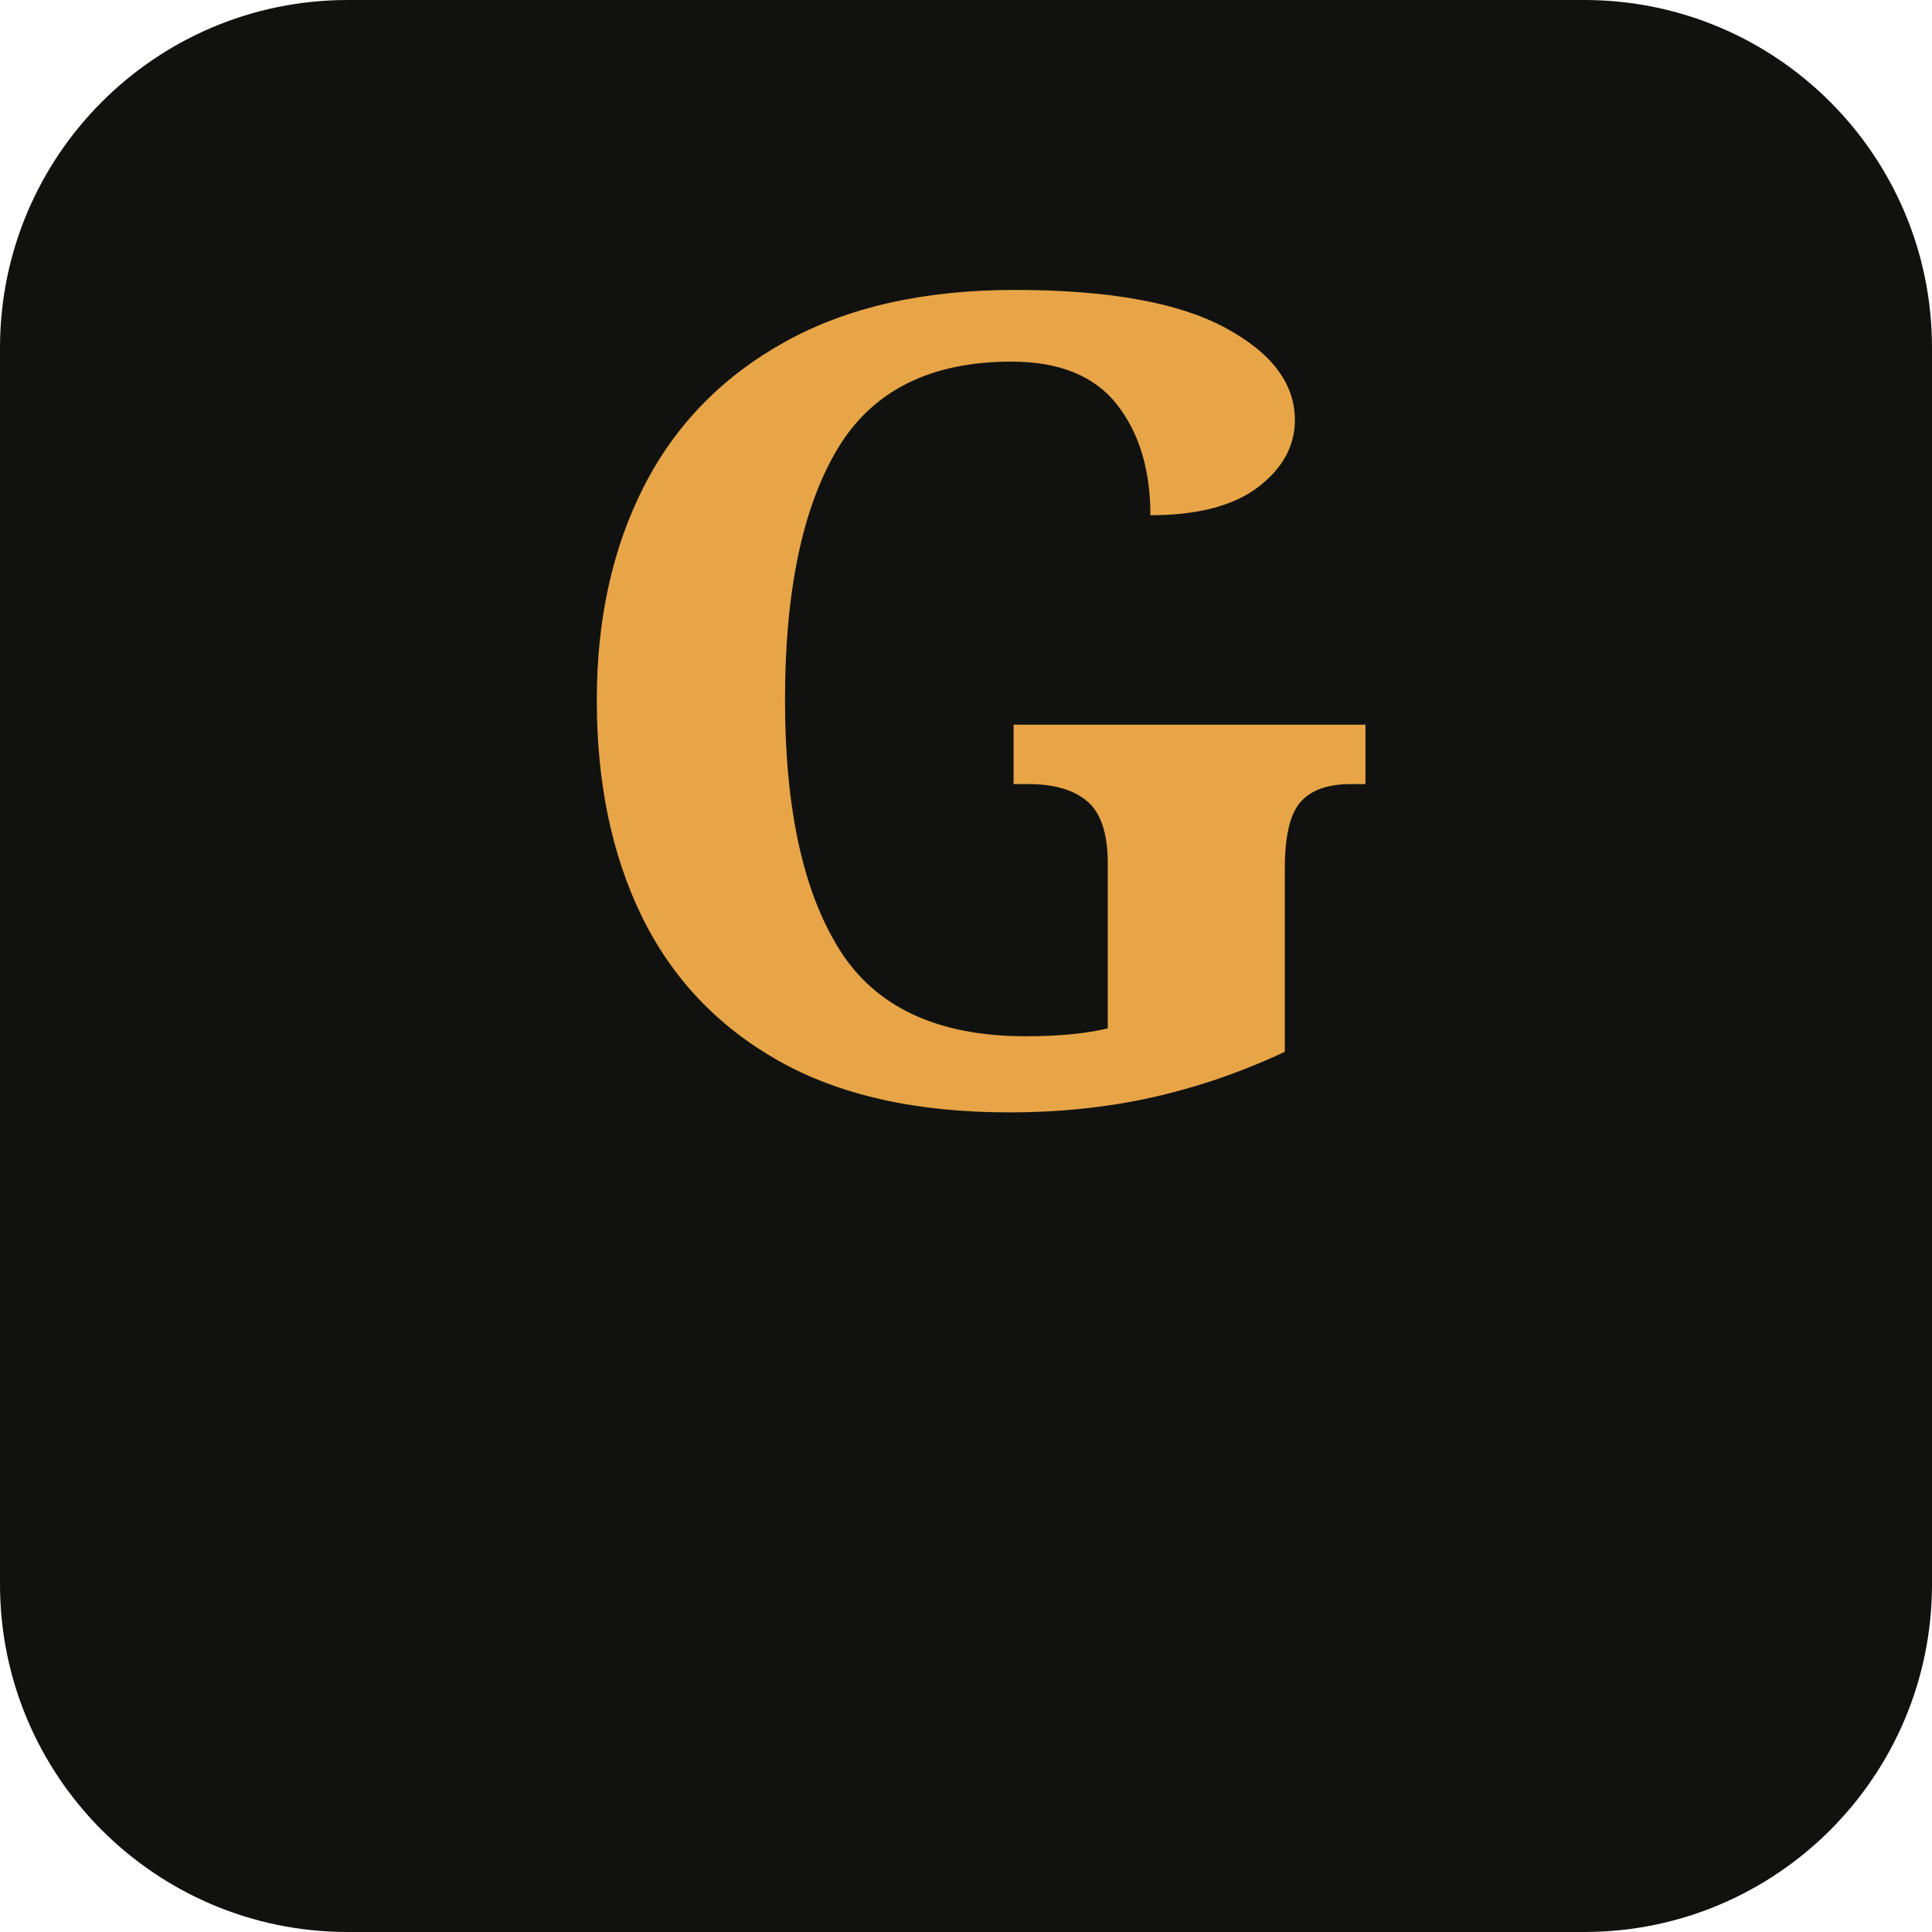
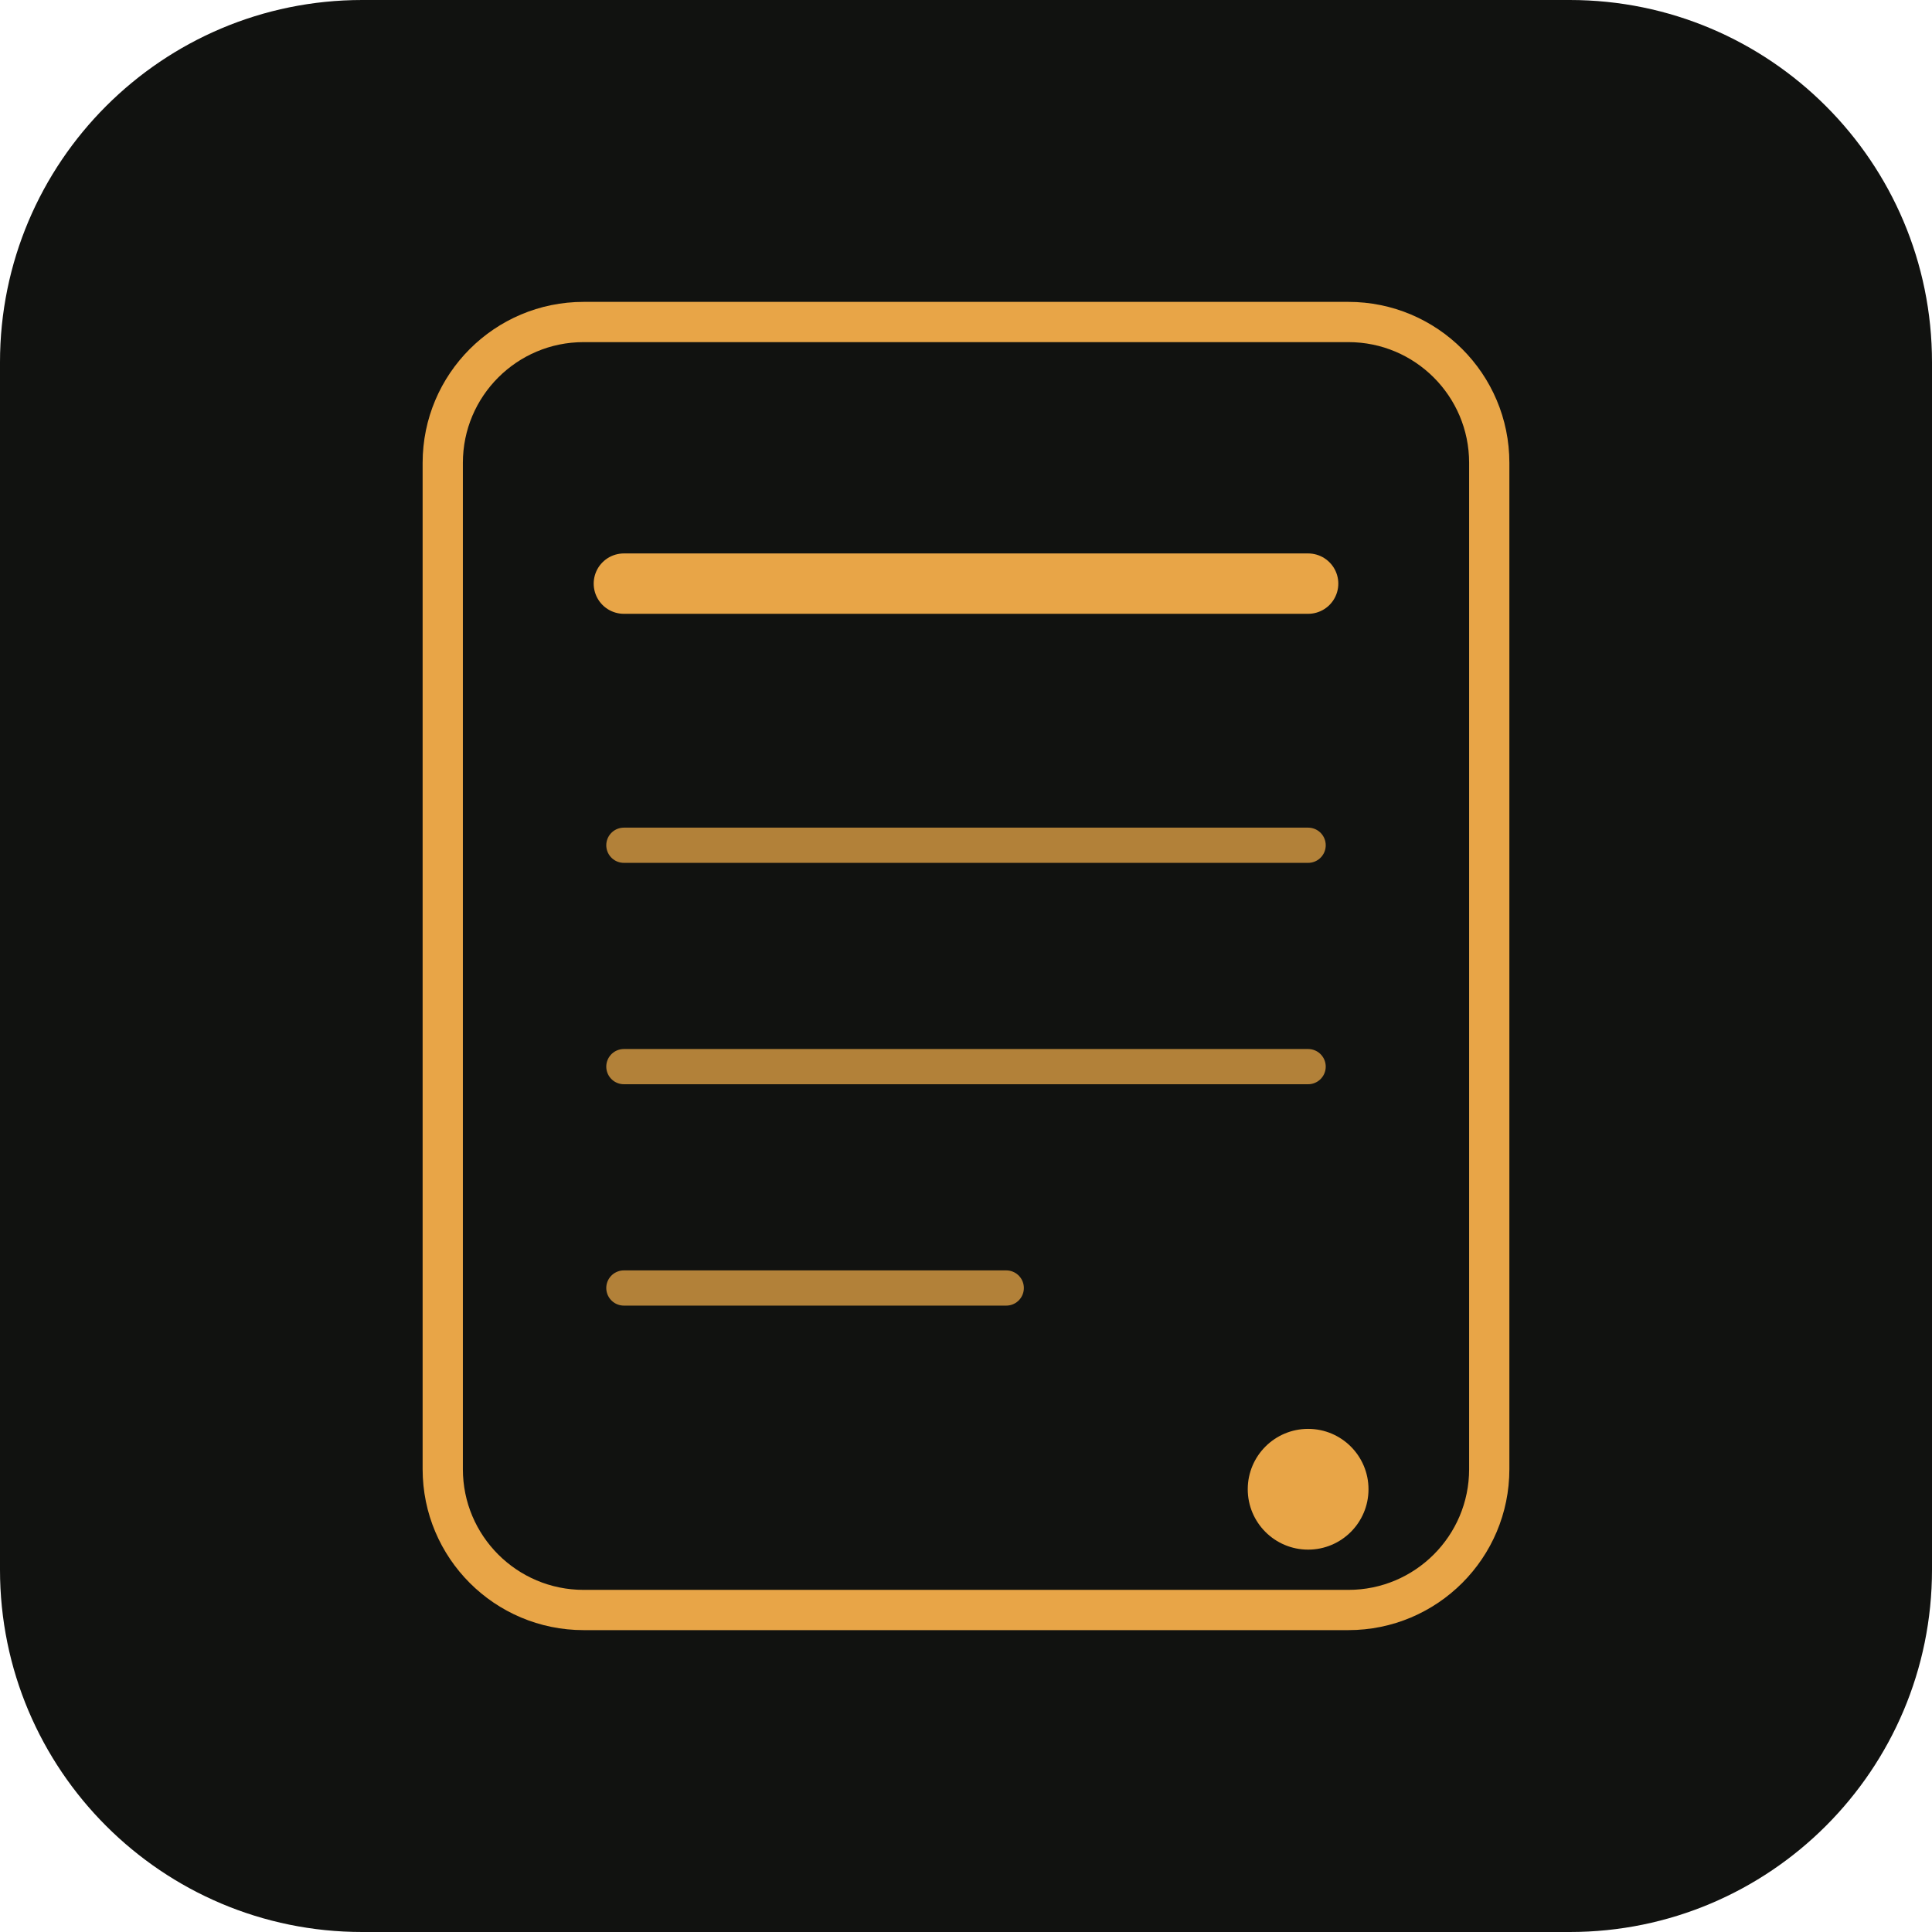
<svg xmlns="http://www.w3.org/2000/svg" width="192" height="192" viewBox="0 0 192 192">
-   <rect width="192" height="192" rx="34.56" fill="#111210" />
-   <text x="96" y="109.44" text-anchor="middle" font-family="Georgia, serif" font-size="111.36" font-weight="600" fill="#E8A547">G</text>
+   <rect width="192" height="192" rx="36" fill="#111210" />
+   <rect x="44" y="32" width="104" height="128" rx="14" fill="none" stroke="#E8A547" stroke-width="4" />
+   <line x1="62" y1="58" x2="130" y2="58" stroke="#E8A547" stroke-width="6" stroke-linecap="round" />
+   <line x1="62" y1="84" x2="130" y2="84" stroke="#E8A547" stroke-width="3.5" stroke-linecap="round" opacity="0.75" />
+   <line x1="62" y1="106" x2="130" y2="106" stroke="#E8A547" stroke-width="3.5" stroke-linecap="round" opacity="0.75" />
+   <line x1="62" y1="128" x2="100" y2="128" stroke="#E8A547" stroke-width="3.5" stroke-linecap="round" opacity="0.75" />
+   <circle cx="130" cy="148" r="6" fill="#E8A547" />
</svg>
